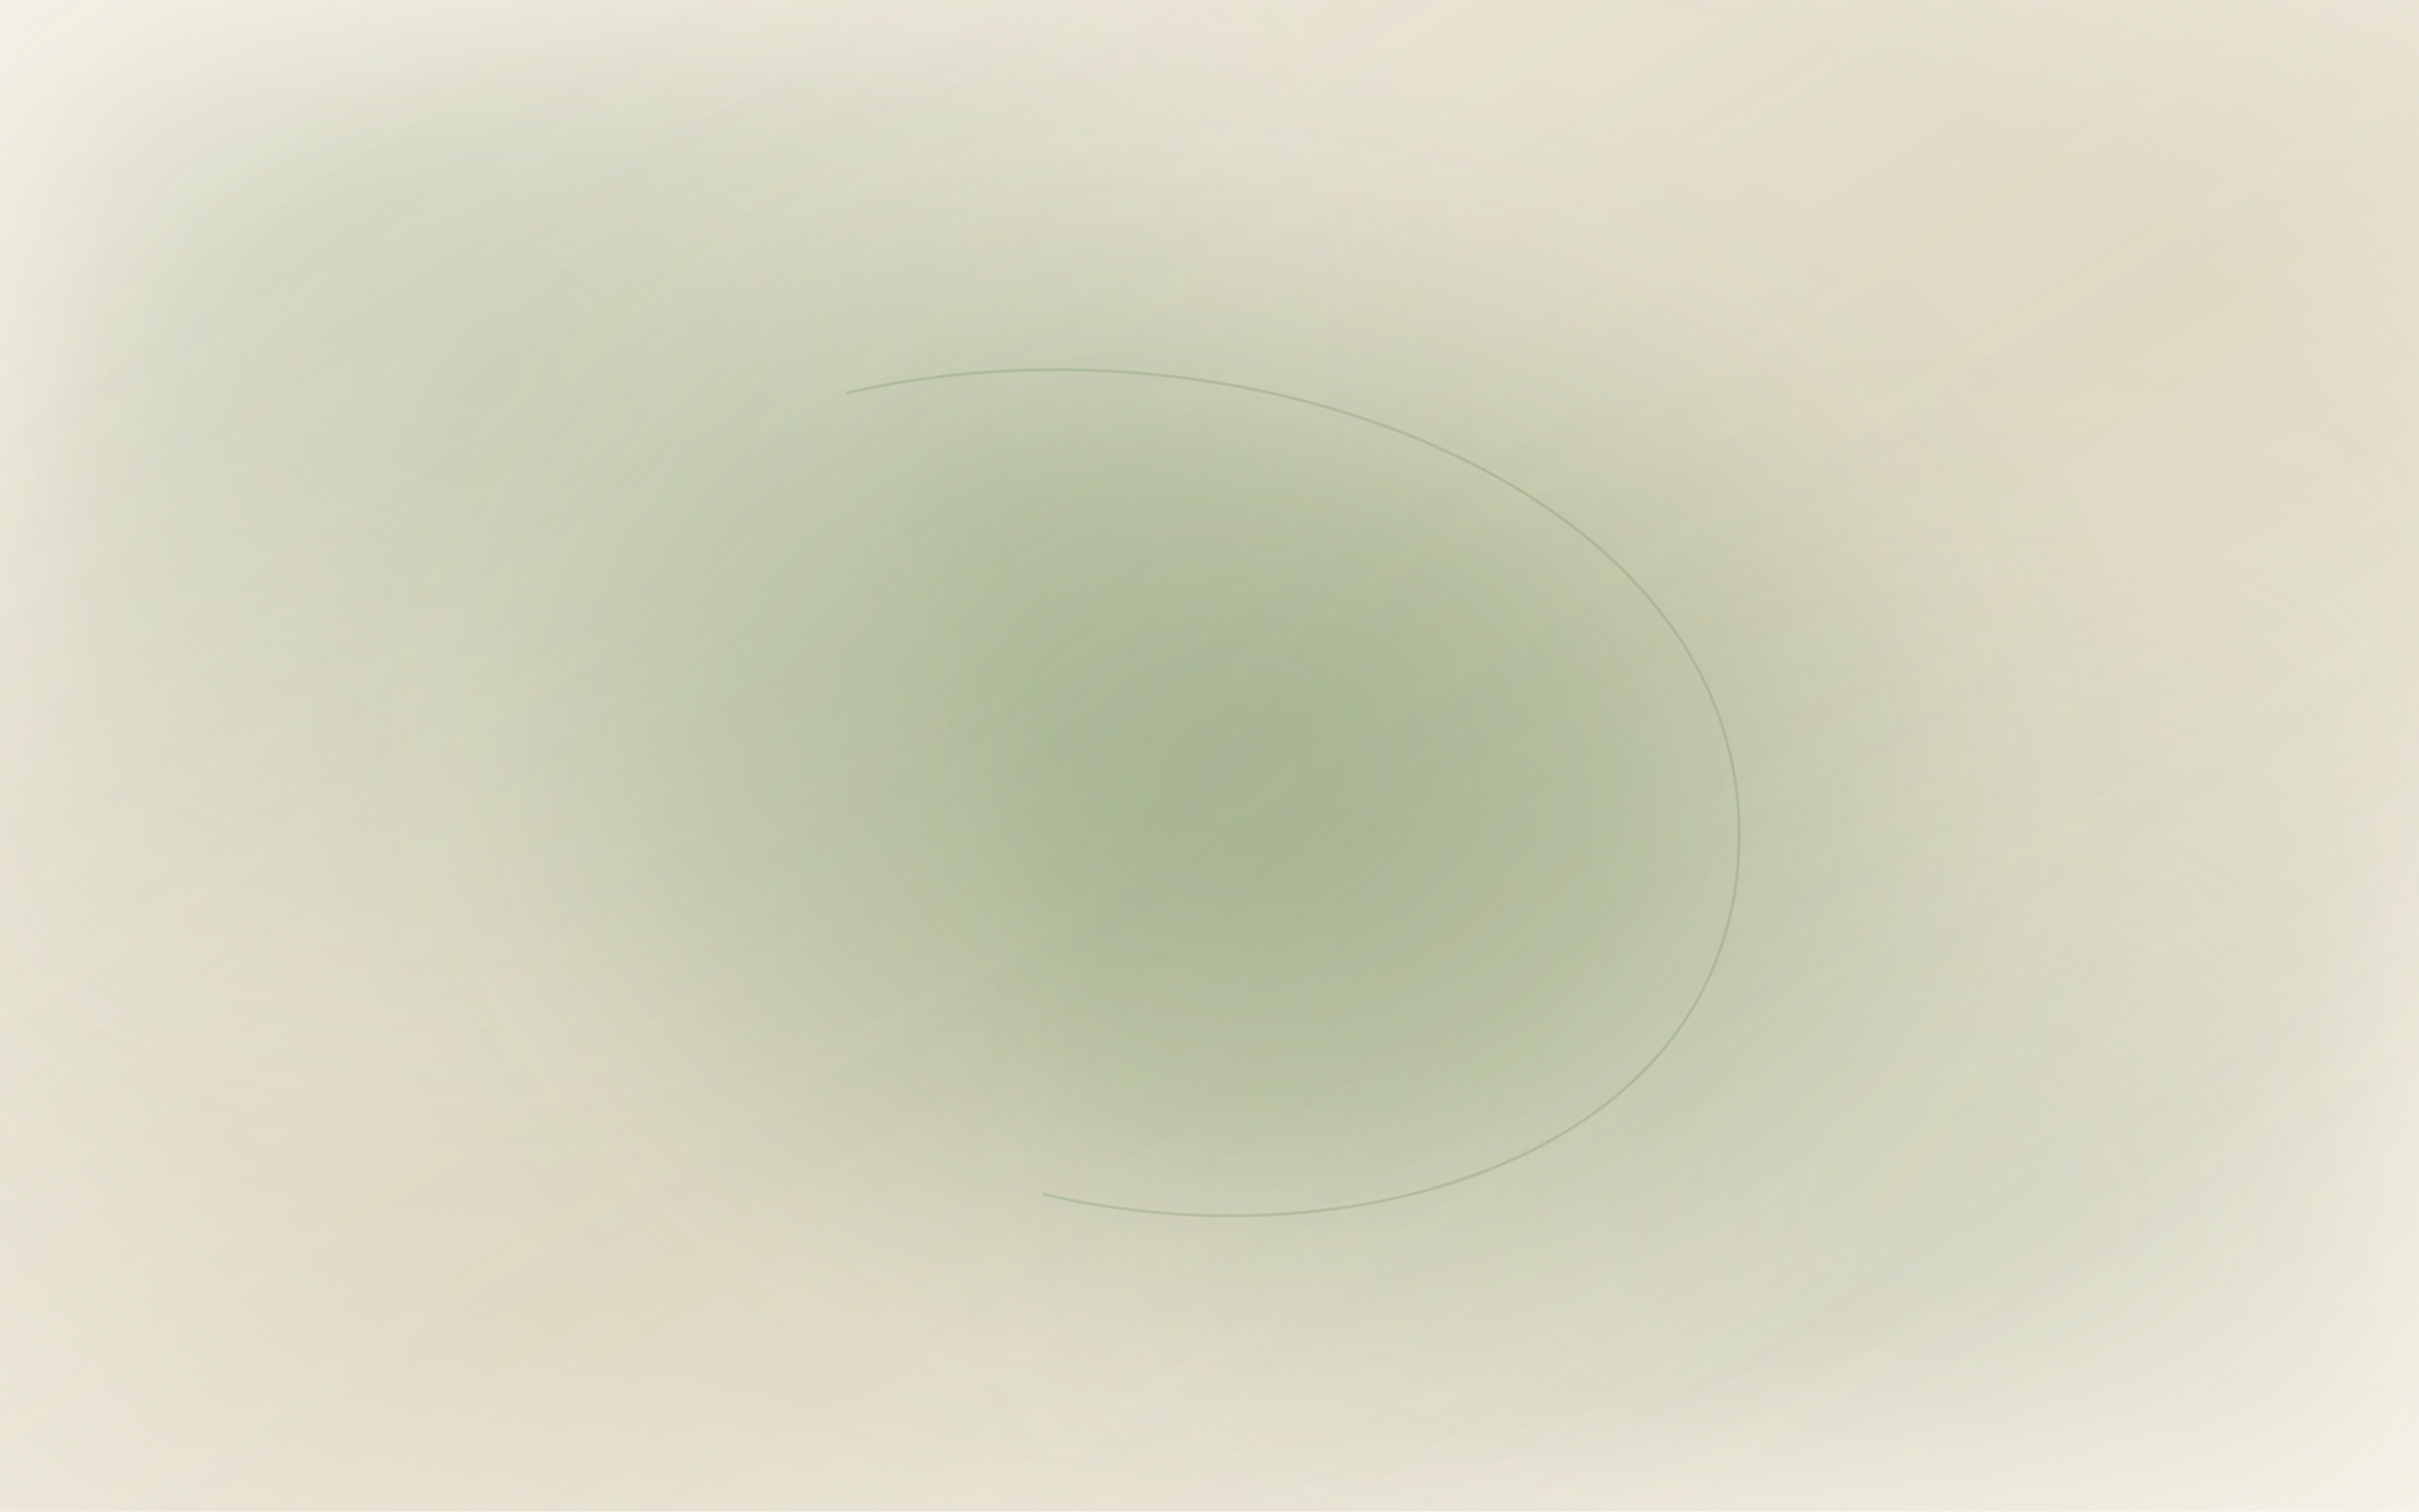
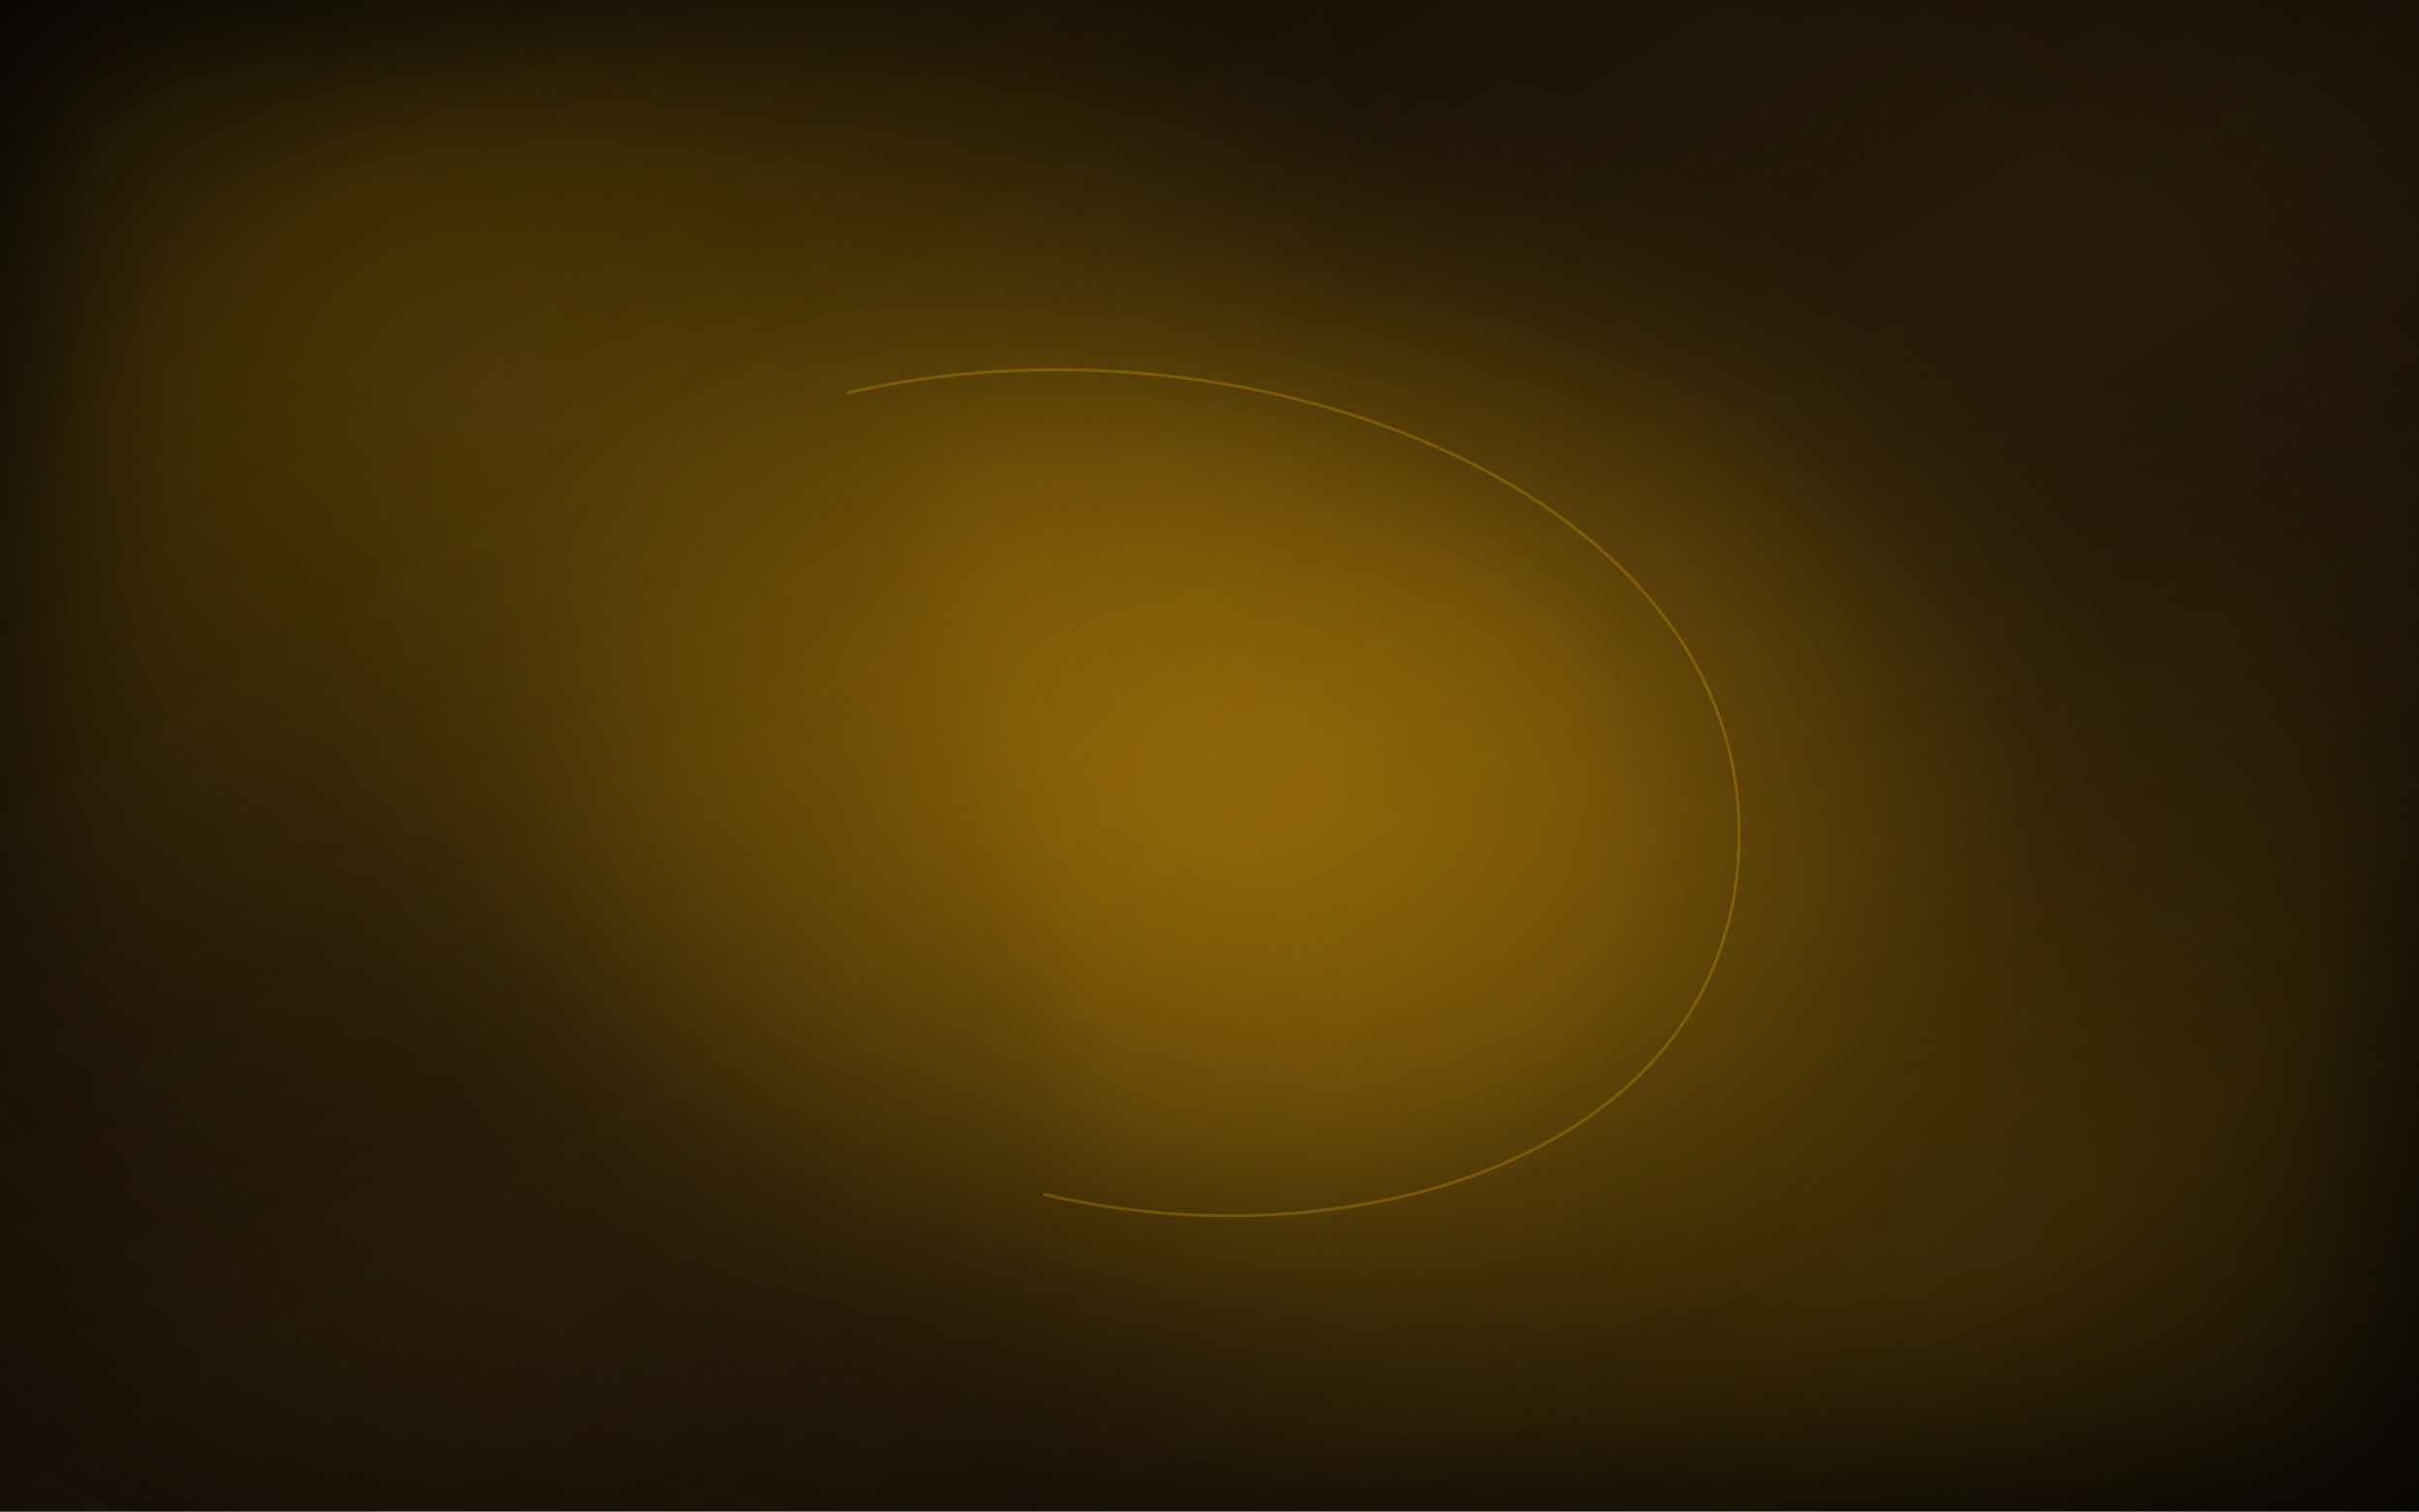
<svg xmlns="http://www.w3.org/2000/svg" viewBox="0 0 1600 1000" preserveAspectRatio="xMidYMid slice" role="img">
  <defs>
    <linearGradient id="b" x1="0" y1="0" x2="1" y2="1">
-       <stop offset="0" stop-color="#F6F1E7" />
-       <stop offset=".55" stop-color="#EAE0CE" />
-       <stop offset="1" stop-color="#F6F1E7" />
+       <stop offset="0" stop-color="#050302" />
+       <stop offset=".55" stop-color="#0E0805" />
+       <stop offset="1" stop-color="#050302" />
    </linearGradient>
    <radialGradient id="a" cx="50%" cy="50%" r="60%">
-       <stop offset="0" stop-color="#6F8F5F" stop-opacity=".55" />
-       <stop offset="1" stop-color="#6F8F5F" stop-opacity="0" />
+       <stop offset="0" stop-color="#F5B009" stop-opacity=".55" />
+       <stop offset="1" stop-color="#F5B009" stop-opacity="0" />
    </radialGradient>
    <linearGradient id="lk" x1="0" y1="0" x2="1" y2="1">
-       <stop offset="0" stop-color="#6F8F5F" stop-opacity="0" />
-       <stop offset=".5" stop-color="#6F8F5F" stop-opacity=".10" />
-       <stop offset="1" stop-color="#6F8F5F" stop-opacity="0" />
+       <stop offset="0" stop-color="#F5B009" stop-opacity="0" />
+       <stop offset=".5" stop-color="#F5B009" stop-opacity=".10" />
+       <stop offset="1" stop-color="#F5B009" stop-opacity="0" />
    </linearGradient>
    <radialGradient id="v" cx="50%" cy="46%" r="75%">
-       <stop offset="0" stop-color="#F6F1E7" stop-opacity="0" />
-       <stop offset=".66" stop-color="#F6F1E7" stop-opacity="0" />
-       <stop offset="1" stop-color="#F6F1E7" stop-opacity=".62" />
+       <stop offset="0" stop-color="#050302" stop-opacity="0" />
+       <stop offset=".66" stop-color="#050302" stop-opacity="0" />
+       <stop offset="1" stop-color="#050302" stop-opacity=".62" />
    </radialGradient>
    <filter id="s" x="-30%" y="-30%" width="160%" height="160%">
      <feGaussianBlur stdDeviation="70" />
    </filter>
    <filter id="gg" x="-20%" y="-20%" width="140%" height="140%">
      <feGaussianBlur stdDeviation="26" />
    </filter>
    <filter id="g">
      <feTurbulence type="fractalNoise" baseFrequency=".9" numOctaves="2" result="n" />
      <feColorMatrix in="n" type="matrix" values="0 0 0 0 1  0 0 0 0 1  0 0 0 0 1  0 0 0 .04 0" />
    </filter>
  </defs>
  <rect width="1600" height="1000" fill="url(#b)" />
  <ellipse cx="320" cy="250" rx="520" ry="420" fill="url(#a)" filter="url(#s)" opacity=".5" />
  <ellipse cx="1300" cy="800" rx="560" ry="460" fill="url(#a)" filter="url(#s)" opacity=".36" />
  <path d="M520 180 C 880 80 1280 240 1300 520 C 1320 800 980 920 700 860 C 420 800 280 560 360 380 C 410 270 430 215 520 180 Z" fill="url(#a)" filter="url(#s)" />
-   <path d="M600 300 C 820 230 1080 340 1100 540 C 1115 720 900 800 720 760" fill="#6F8F5F" opacity=".06" filter="url(#gg)" />
-   <path d="M560 260 C 820 200 1140 320 1150 540 C 1160 760 900 840 690 790" fill="none" stroke="#6F8F5F" stroke-opacity=".25" stroke-width="2" />
+   <path d="M600 300 C 820 230 1080 340 1100 540 C 1115 720 900 800 720 760" fill="#F5B009" opacity=".06" filter="url(#gg)" />
+   <path d="M560 260 C 820 200 1140 320 1150 540 C 1160 760 900 840 690 790" fill="none" stroke="#F5B009" stroke-opacity=".25" stroke-width="2" />
  <rect width="1600" height="1000" fill="url(#lk)" />
  <rect width="1600" height="1000" fill="url(#v)" />
  <rect width="1600" height="1000" filter="url(#g)" opacity=".5" />
</svg>
